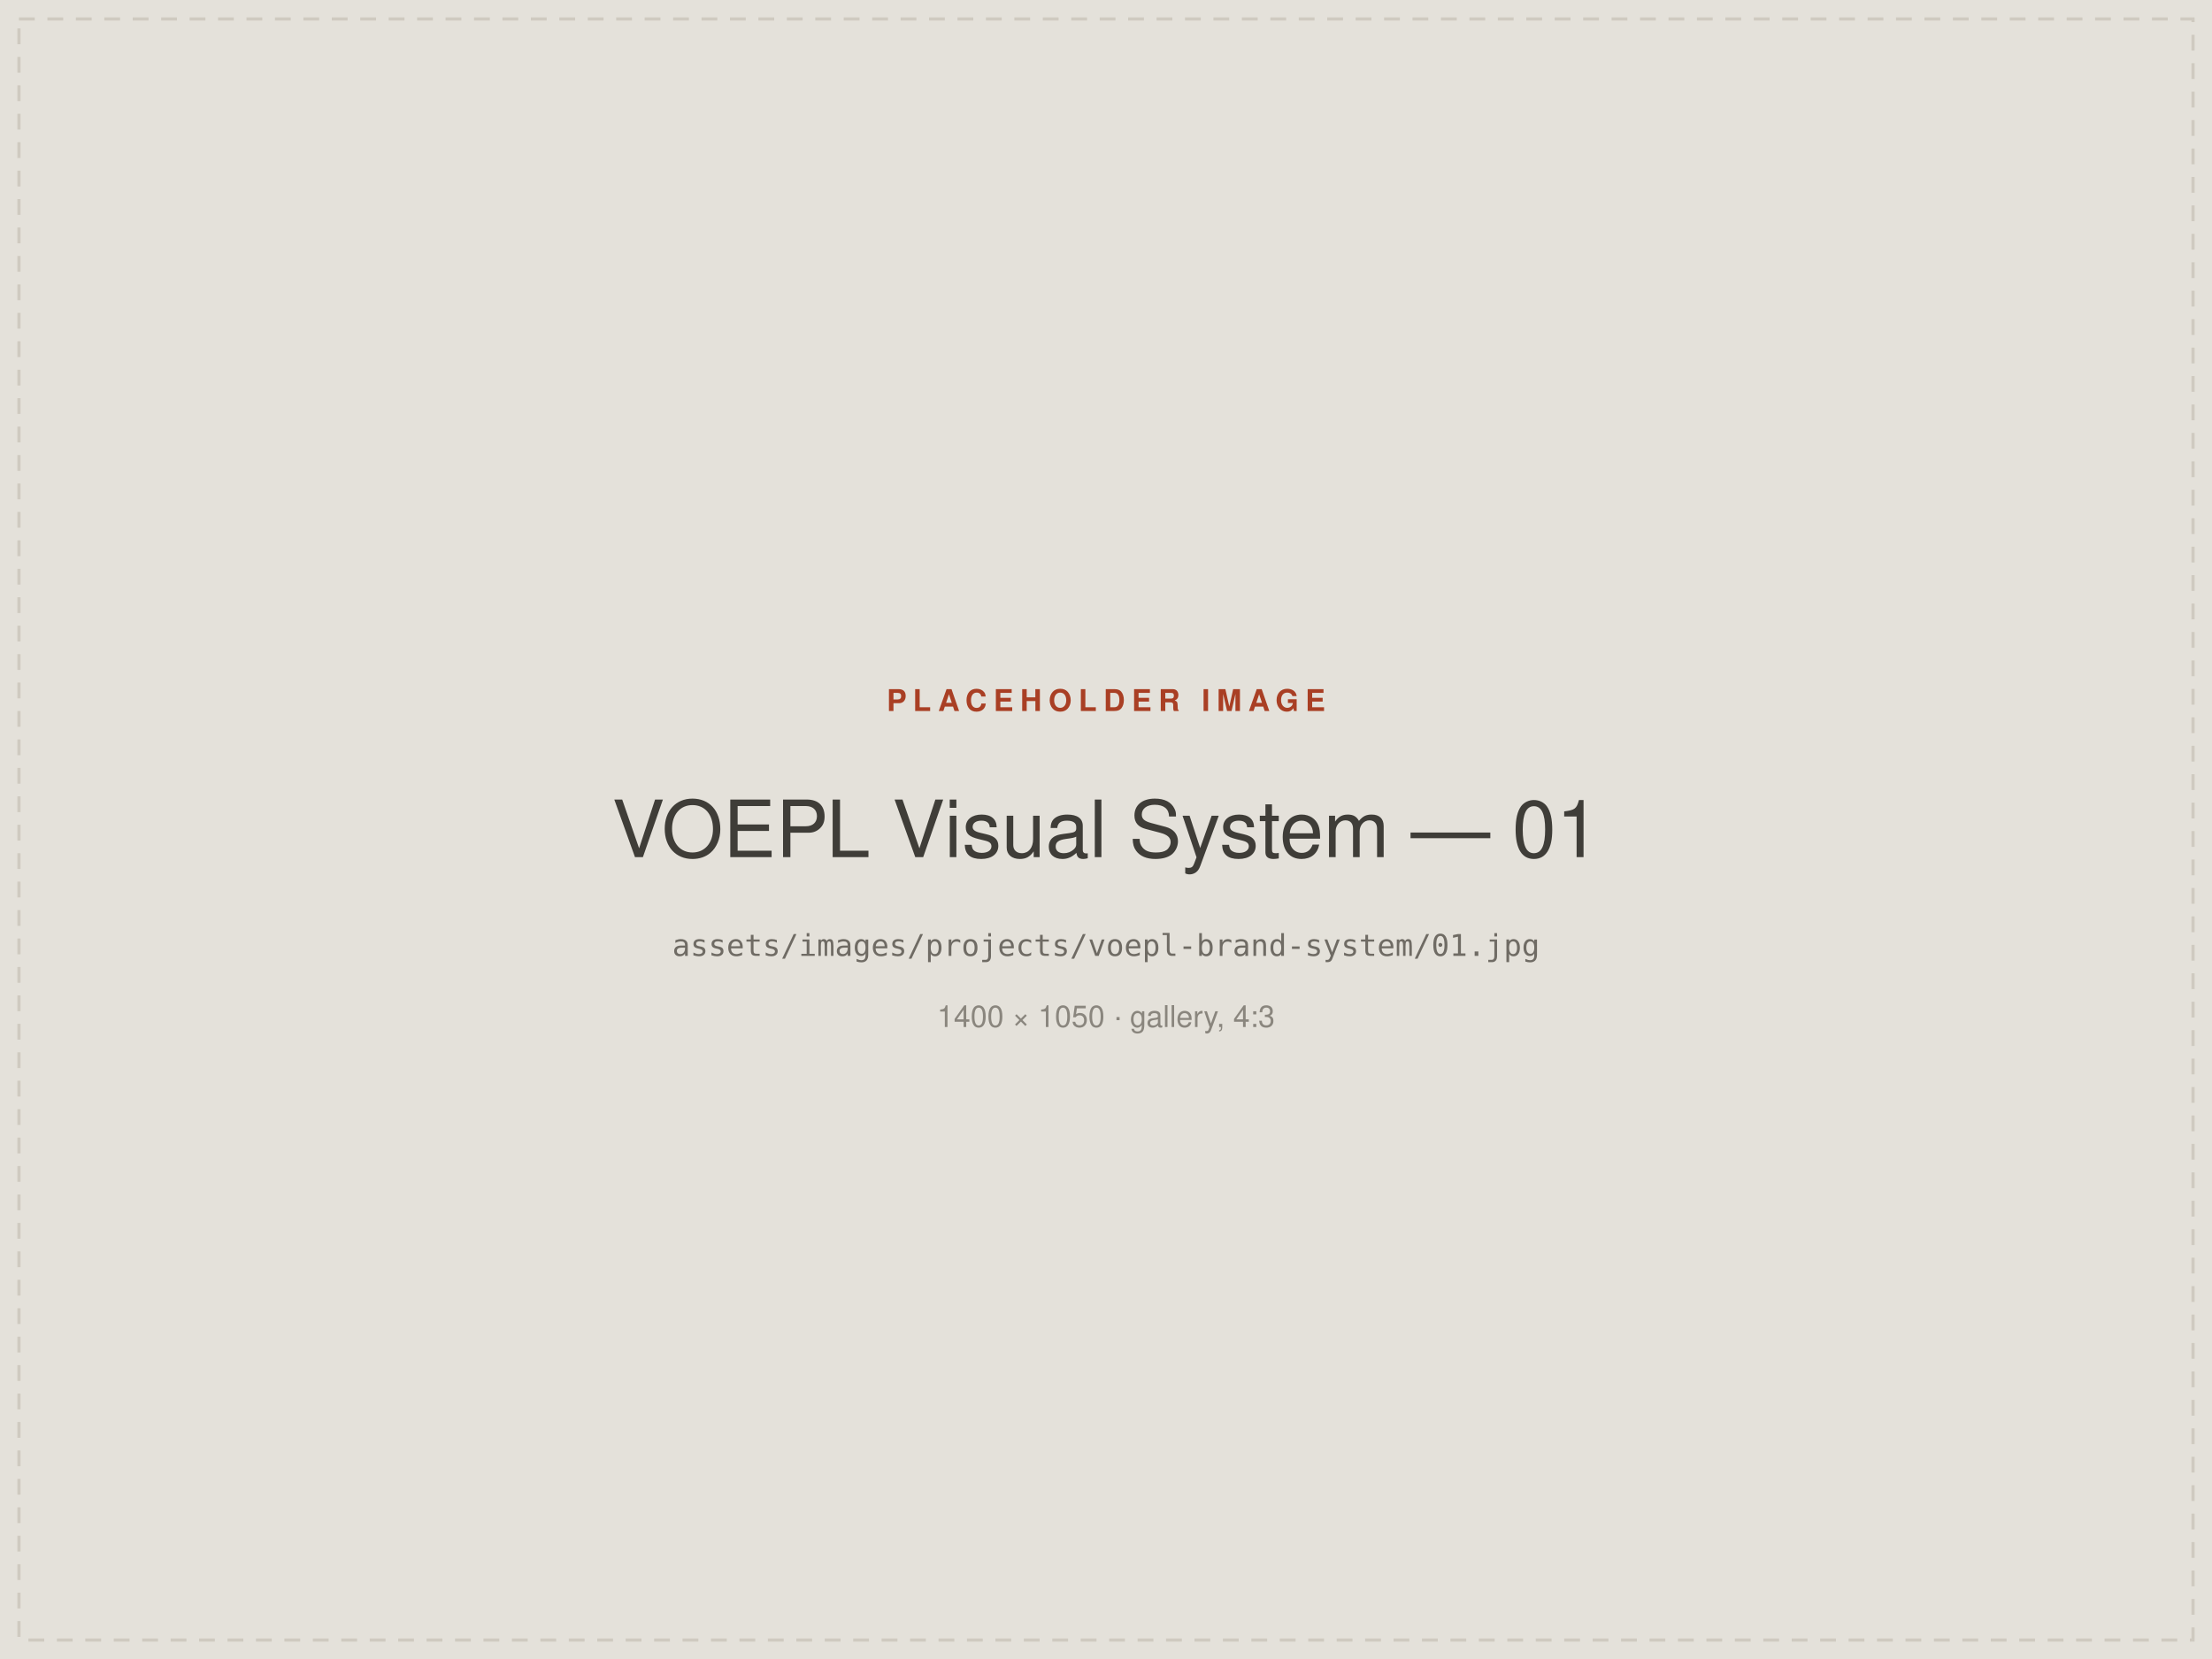
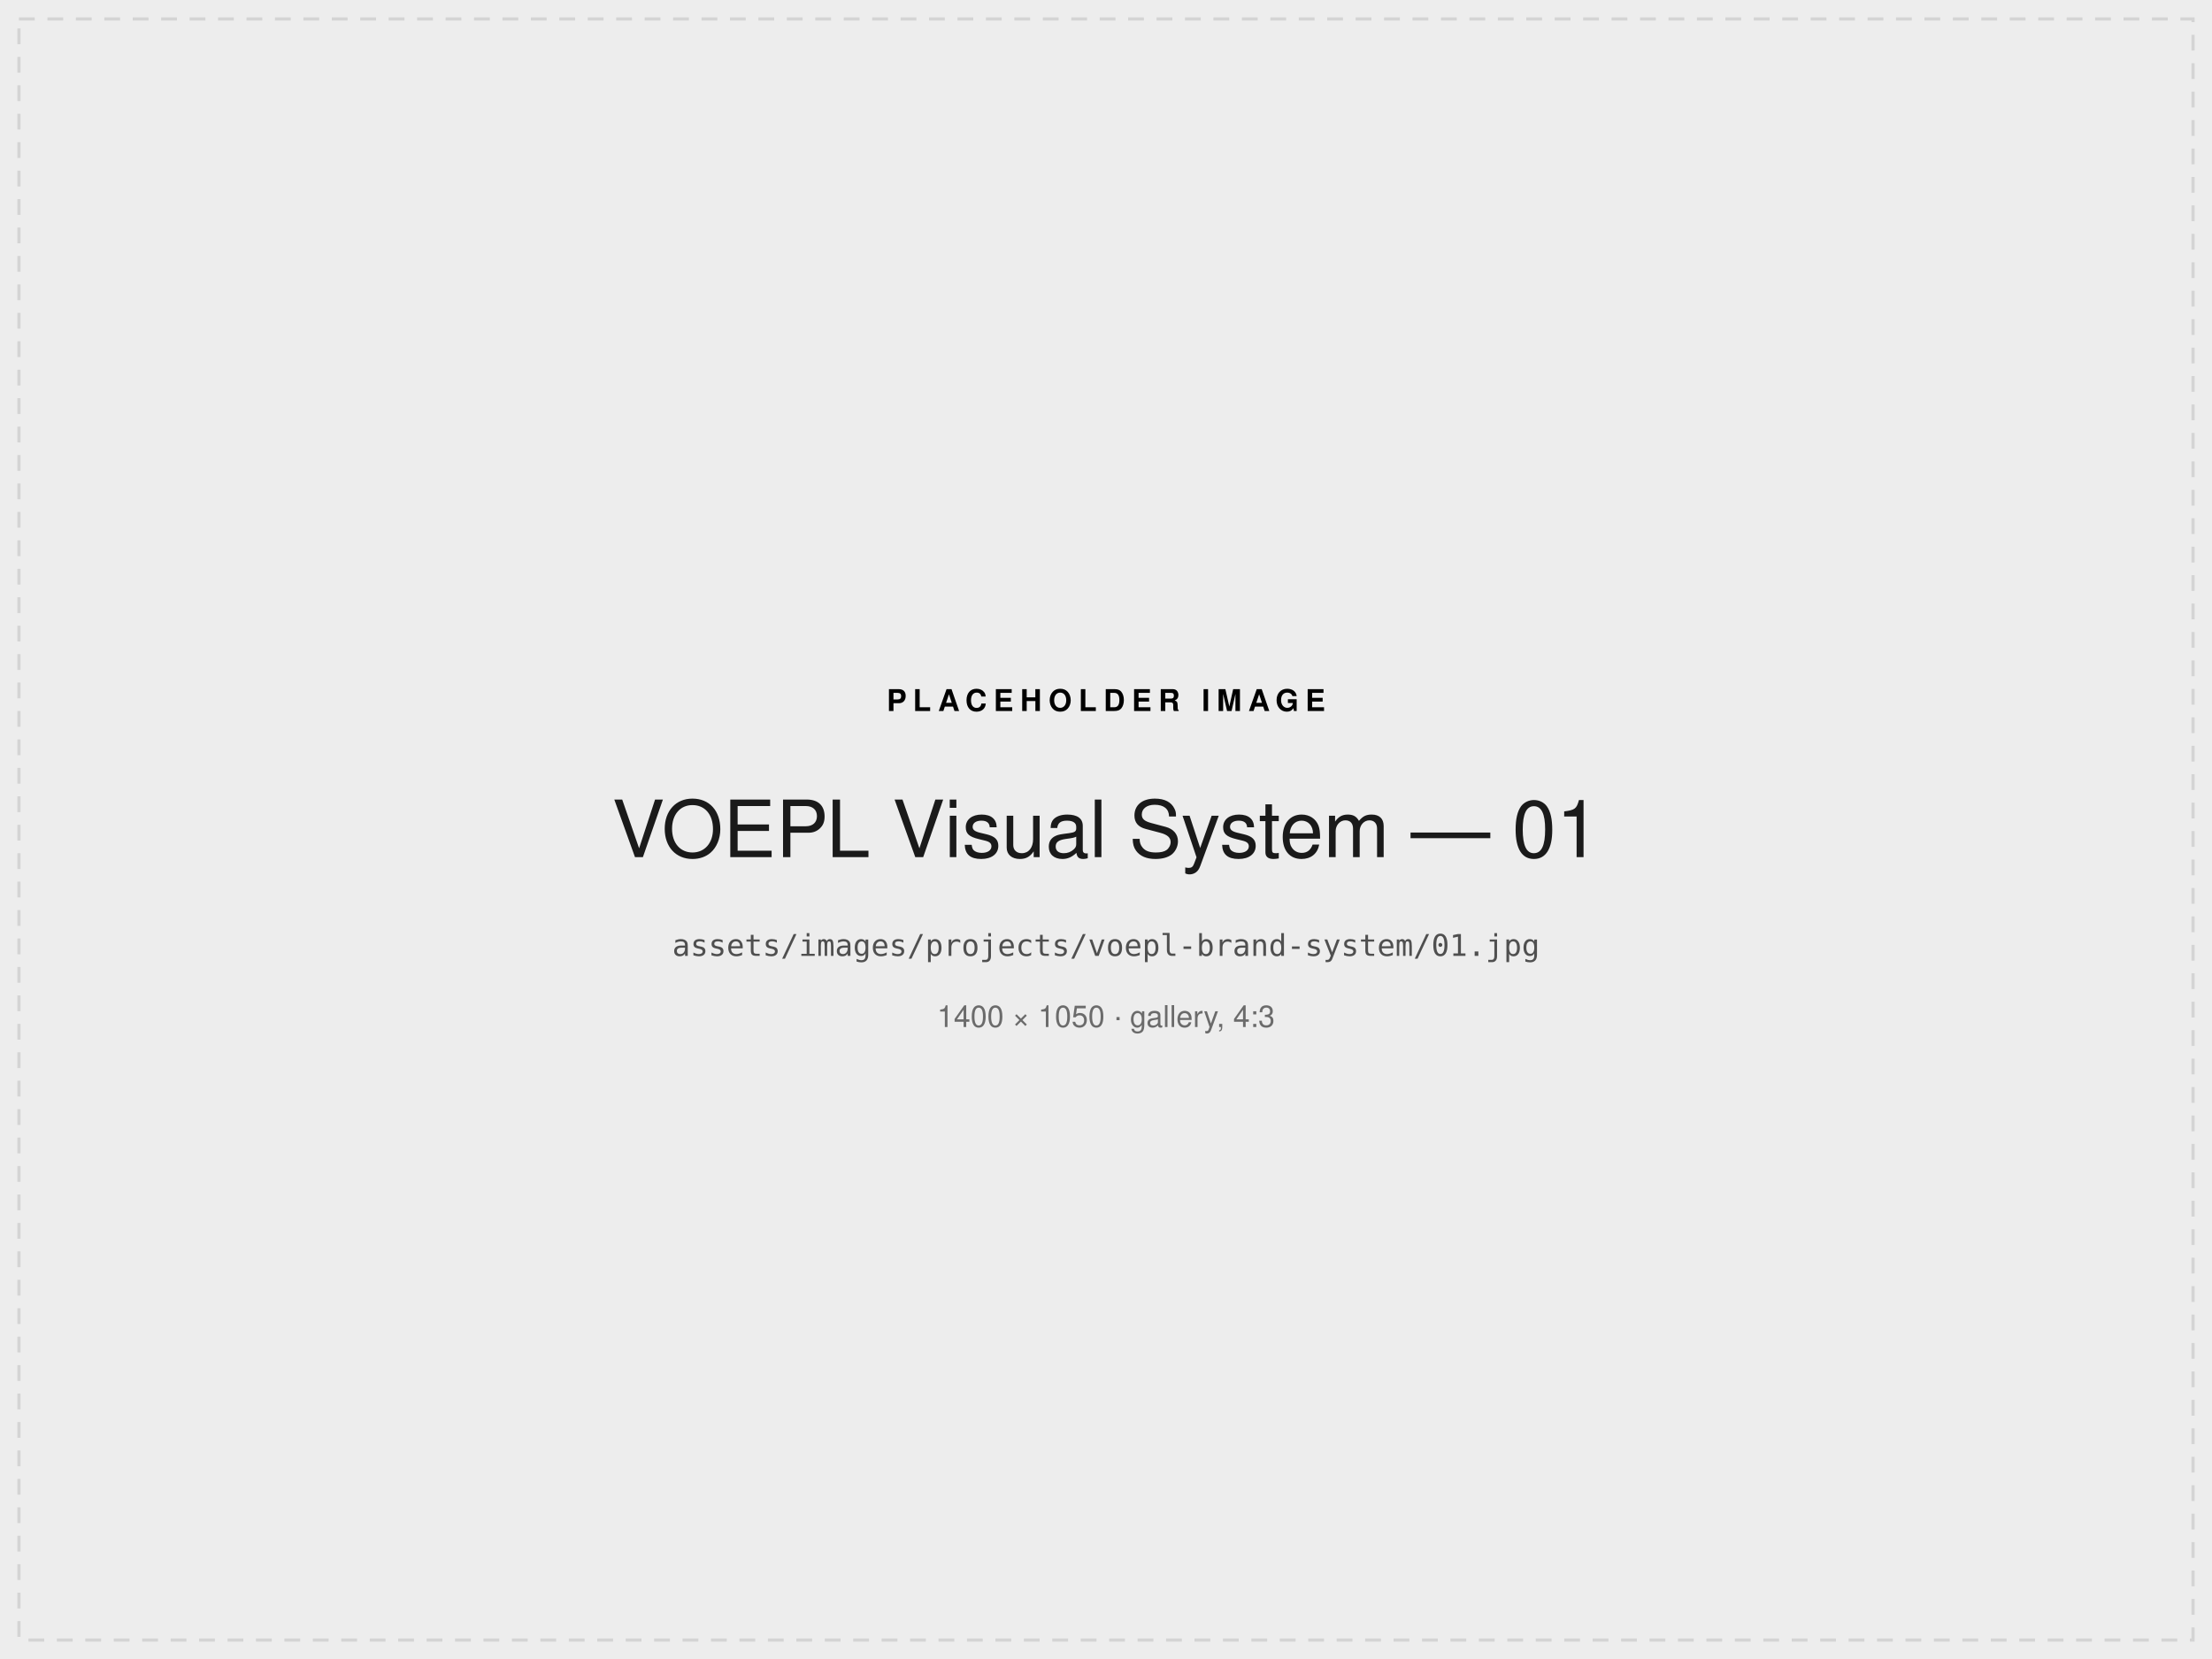
<svg xmlns="http://www.w3.org/2000/svg" viewBox="0 0 1400 1050" width="1400" height="1050" role="img" aria-label="Placeholder image: VOEPL Visual System — 01">
-   <rect width="1400" height="1050" fill="#E4E1DA" />
-   <rect x="12" y="12" width="1376" height="1026" fill="none" stroke="#CFCAC0" stroke-width="2" stroke-dasharray="10 8" />
+   <rect width="1400" height="1050" fill="#EDEDED" />
+   <rect x="12" y="12" width="1376" height="1026" fill="none" stroke="#D4D4D4" stroke-width="2" stroke-dasharray="10 8" />
  <g font-family="Archivo, 'Helvetica Neue', Helvetica, Arial, sans-serif" text-anchor="middle">
-     <text x="700" y="450" font-size="19" font-weight="600" letter-spacing="4.2" fill="#A93F24">PLACEHOLDER IMAGE</text>
-     <text x="700" y="542.5" font-size="50" font-weight="500" fill="#3F3D38">VOEPL Visual System — 01</text>
-     <text x="700" y="605" font-size="19" fill="#6F6B64" font-family="ui-monospace, 'SFMono-Regular', Menlo, Consolas, monospace">assets/images/projects/voepl-brand-system/01.jpg</text>
-     <text x="700" y="650" font-size="19" fill="#8A867E">1400 × 1050 · gallery, 4:3</text>
+     <text x="700" y="450" font-size="19" font-weight="600" letter-spacing="4.2" fill="#000000">PLACEHOLDER IMAGE</text>
+     <text x="700" y="542.5" font-size="50" font-weight="500" fill="#1A1A1A">VOEPL Visual System — 01</text>
+     <text x="700" y="605" font-size="19" fill="#4F4F4F" font-family="ui-monospace, 'SFMono-Regular', Menlo, Consolas, monospace">assets/images/projects/voepl-brand-system/01.jpg</text>
+     <text x="700" y="650" font-size="19" fill="#6B6B6B">1400 × 1050 · gallery, 4:3</text>
  </g>
</svg>
